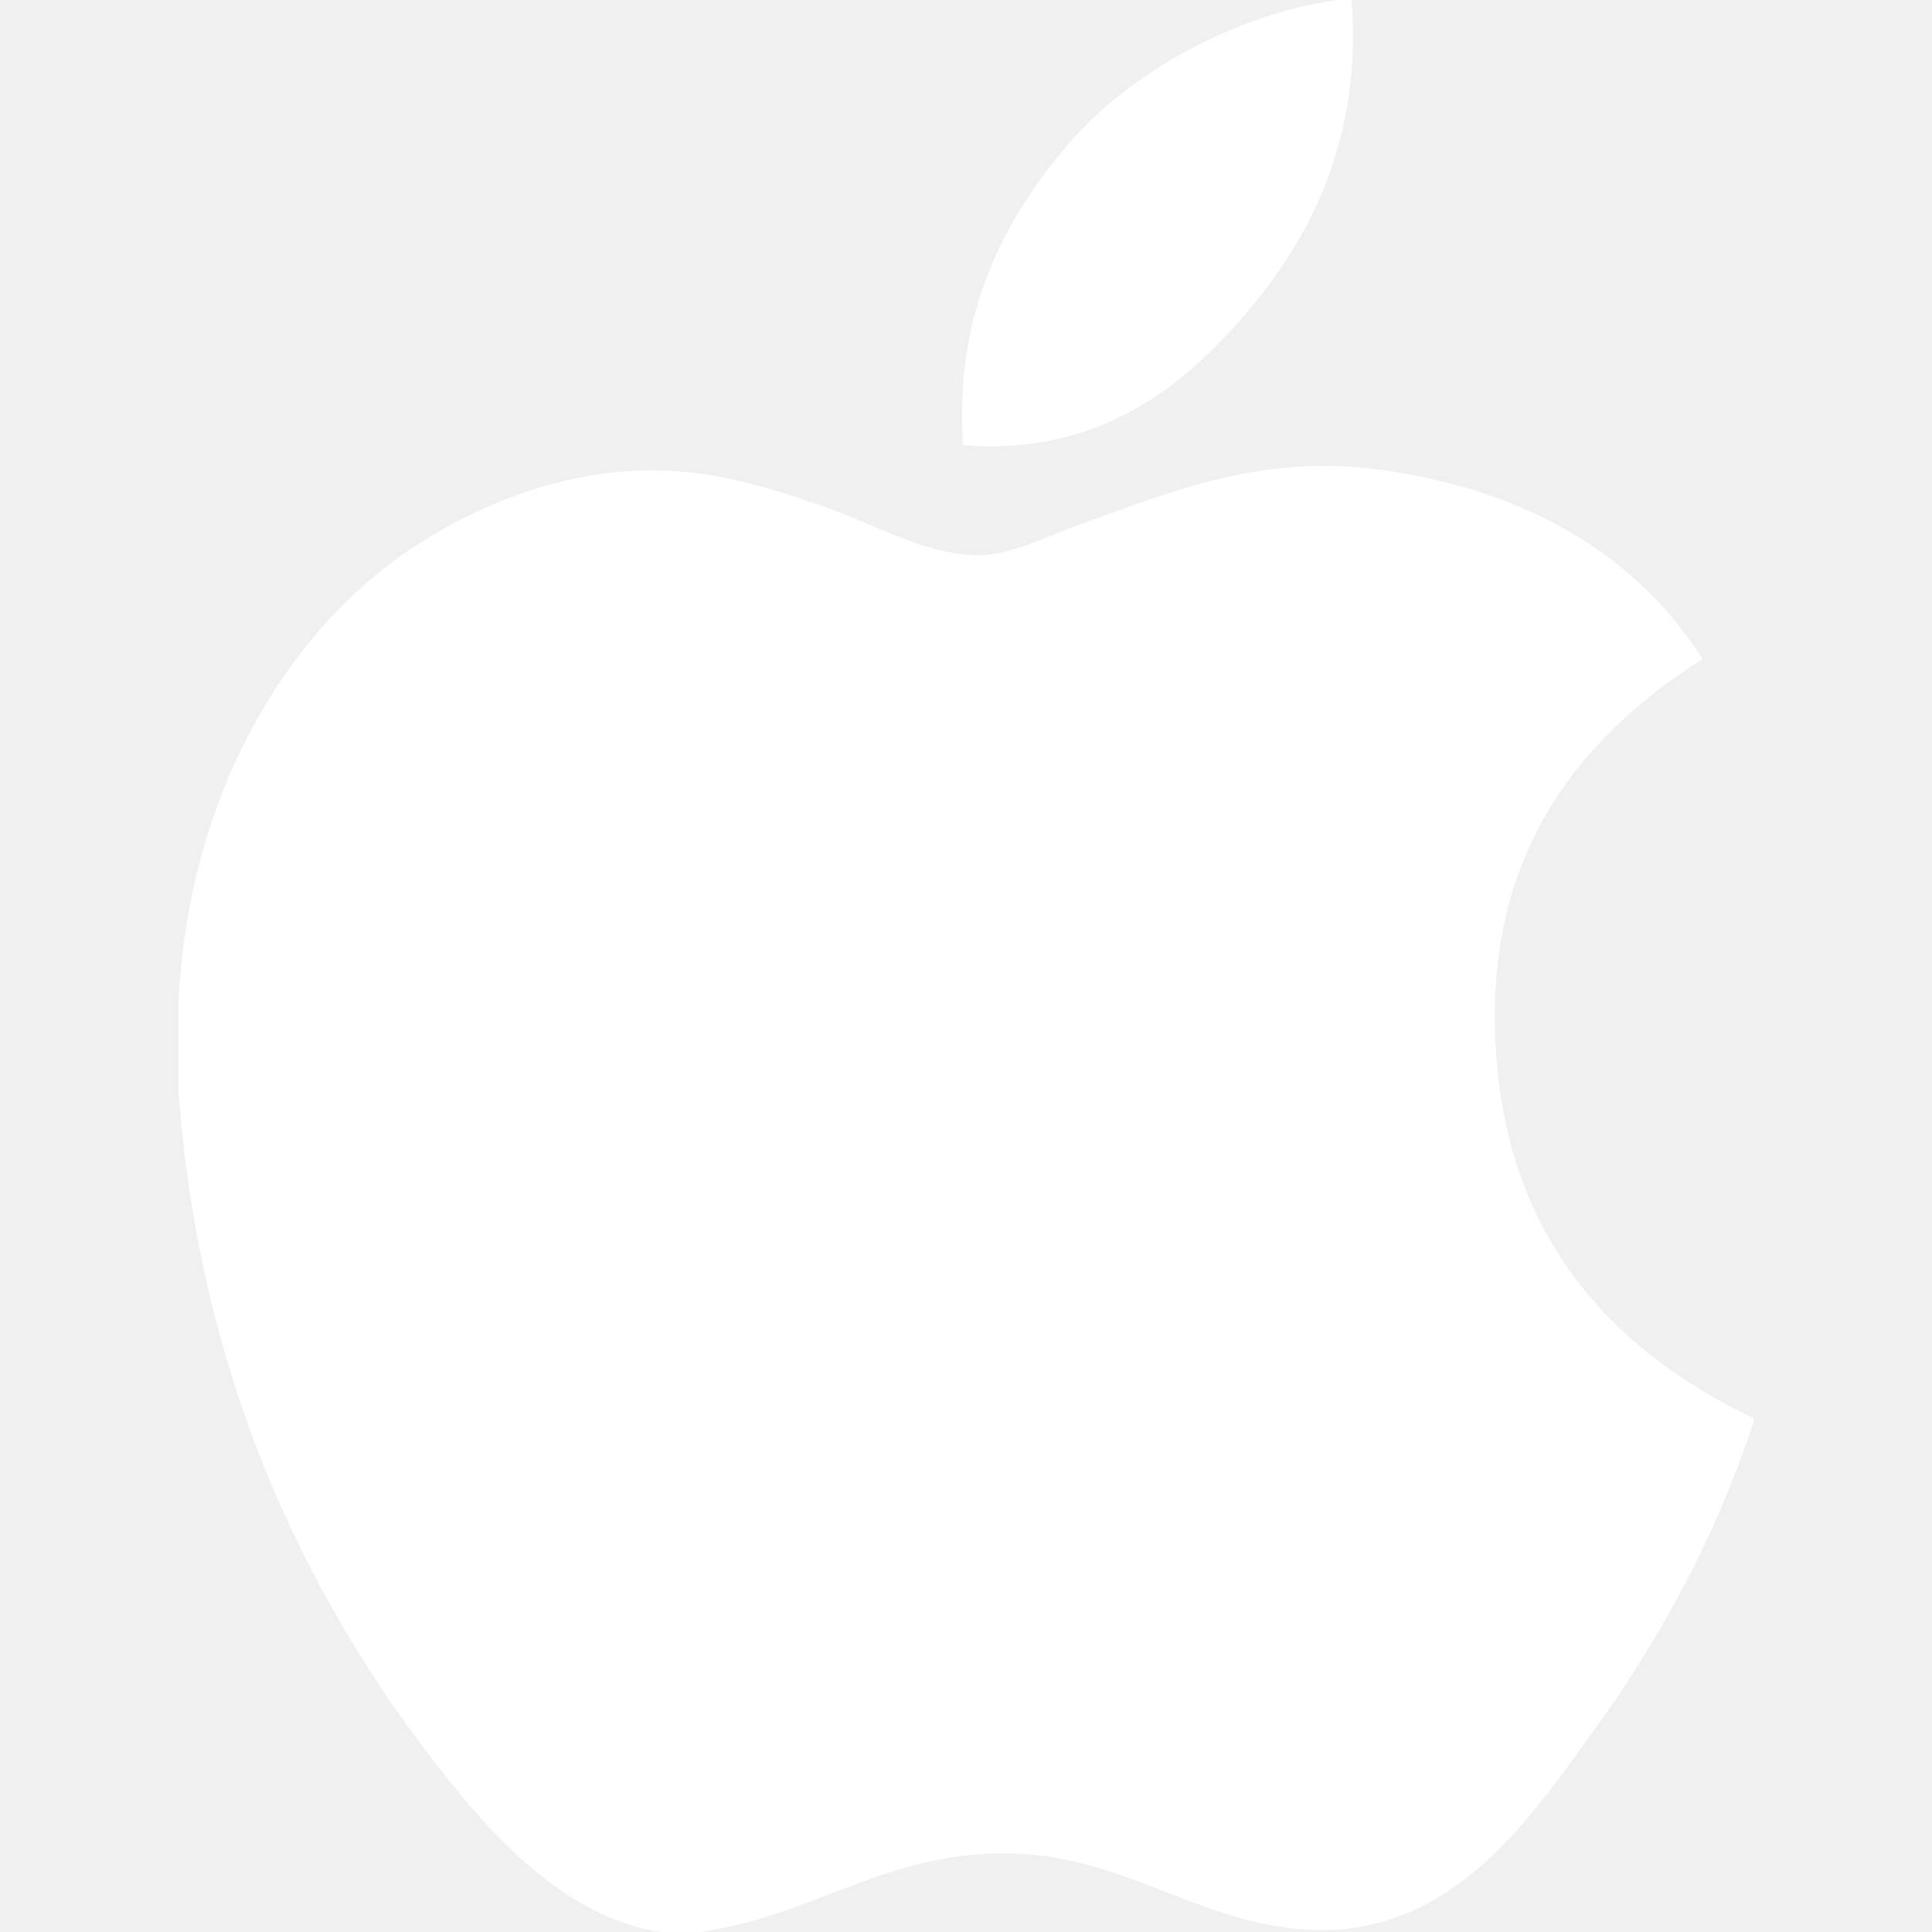
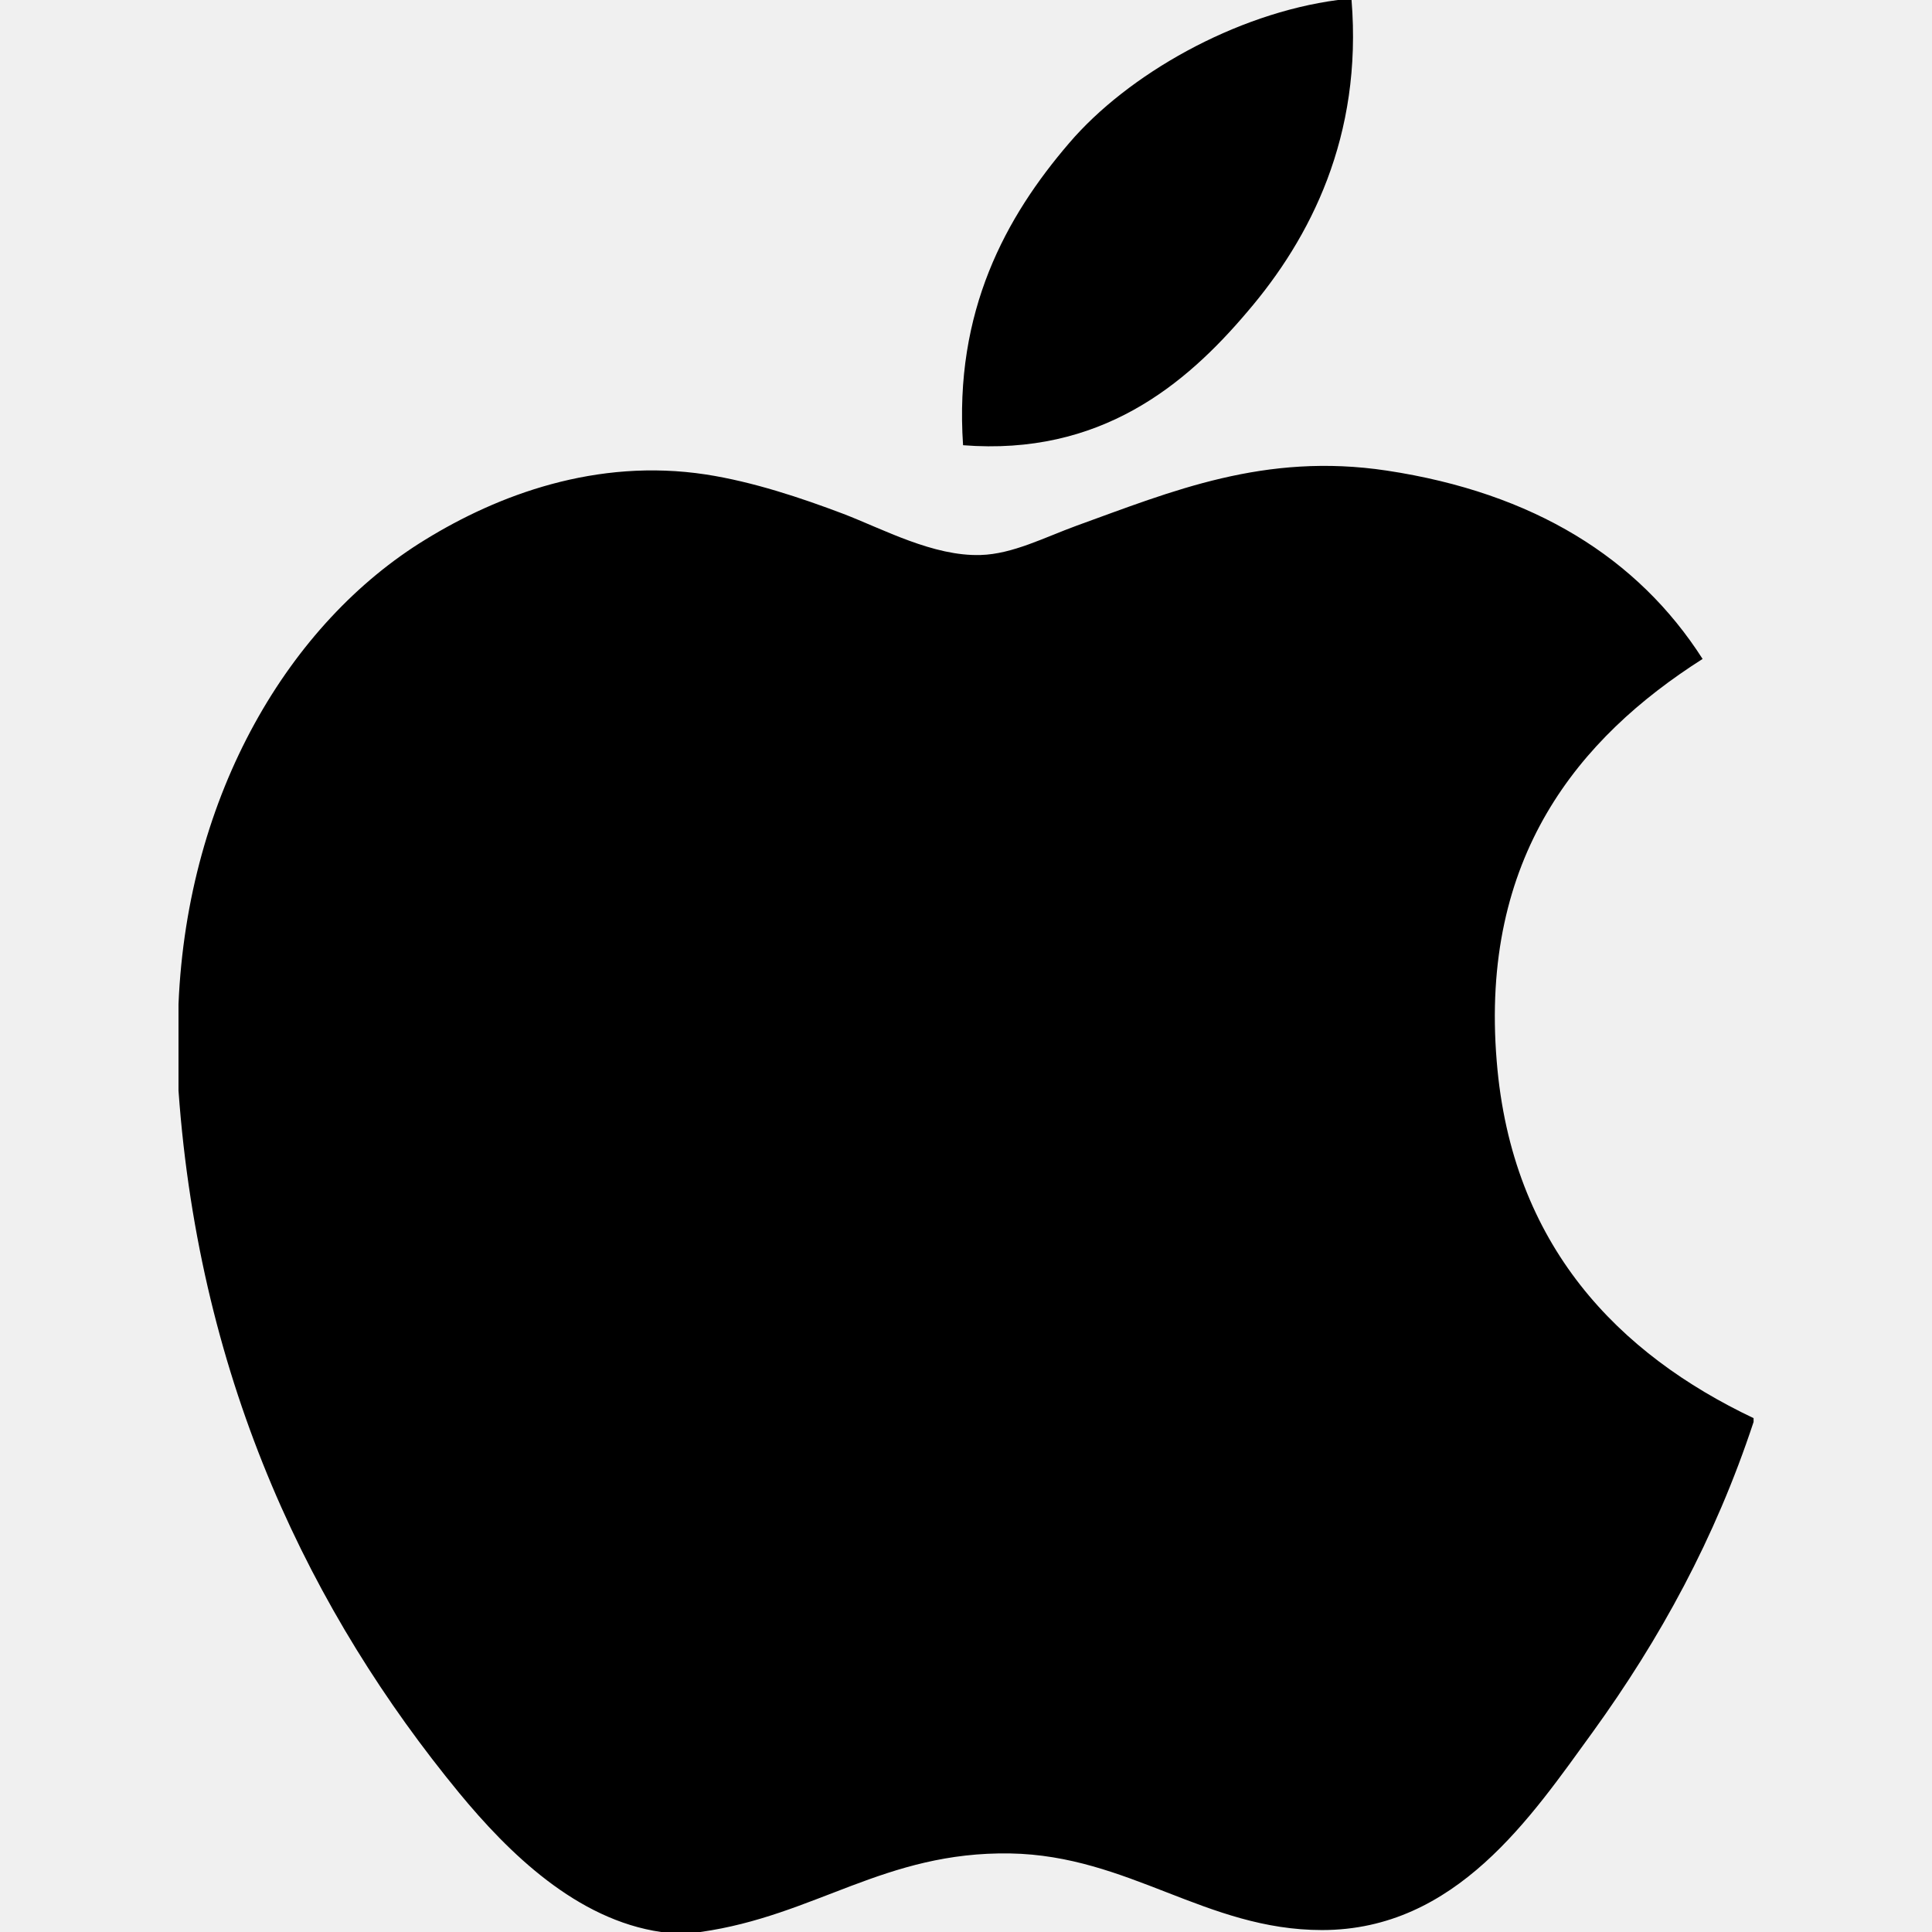
- <svg xmlns="http://www.w3.org/2000/svg" fill="#FFFFFF" height="800px" width="800px" version="1.1" id="Capa_1" viewBox="0 0 22.773 22.773" xml:space="preserve">
+ <svg xmlns="http://www.w3.org/2000/svg" fill="#000000" height="800px" width="800px" version="1.1" id="Capa_1" viewBox="0 0 22.773 22.773" xml:space="preserve">
  <g>
    <g>
      <path d="M15.769,0c0.053,0,0.106,0,0.162,0c0.13,1.606-0.483,2.806-1.228,3.675c-0.731,0.863-1.732,1.7-3.351,1.573    c-0.108-1.583,0.506-2.694,1.25-3.561C13.292,0.879,14.557,0.16,15.769,0z" />
      <path d="M20.67,16.716c0,0.016,0,0.03,0,0.045c-0.455,1.378-1.104,2.559-1.896,3.655c-0.723,0.995-1.609,2.334-3.191,2.334    c-1.367,0-2.275-0.879-3.676-0.903c-1.482-0.024-2.297,0.735-3.652,0.926c-0.155,0-0.31,0-0.462,0    c-0.995-0.144-1.798-0.932-2.383-1.642c-1.725-2.098-3.058-4.808-3.306-8.276c0-0.34,0-0.679,0-1.019    c0.105-2.482,1.311-4.5,2.914-5.478c0.846-0.52,2.009-0.963,3.304-0.765c0.555,0.086,1.122,0.276,1.619,0.464    c0.471,0.181,1.06,0.502,1.618,0.485c0.378-0.011,0.754-0.208,1.135-0.347c1.116-0.403,2.21-0.865,3.652-0.648    c1.733,0.262,2.963,1.032,3.723,2.22c-1.466,0.933-2.625,2.339-2.427,4.74C17.818,14.688,19.086,15.964,20.67,16.716z" />
    </g>
    <g>
	</g>
    <g>
	</g>
    <g>
	</g>
    <g>
	</g>
    <g>
	</g>
    <g>
	</g>
    <g>
	</g>
    <g>
	</g>
    <g>
	</g>
    <g>
	</g>
    <g>
	</g>
    <g>
	</g>
    <g>
	</g>
    <g>
	</g>
    <g>
	</g>
  </g>
</svg>
